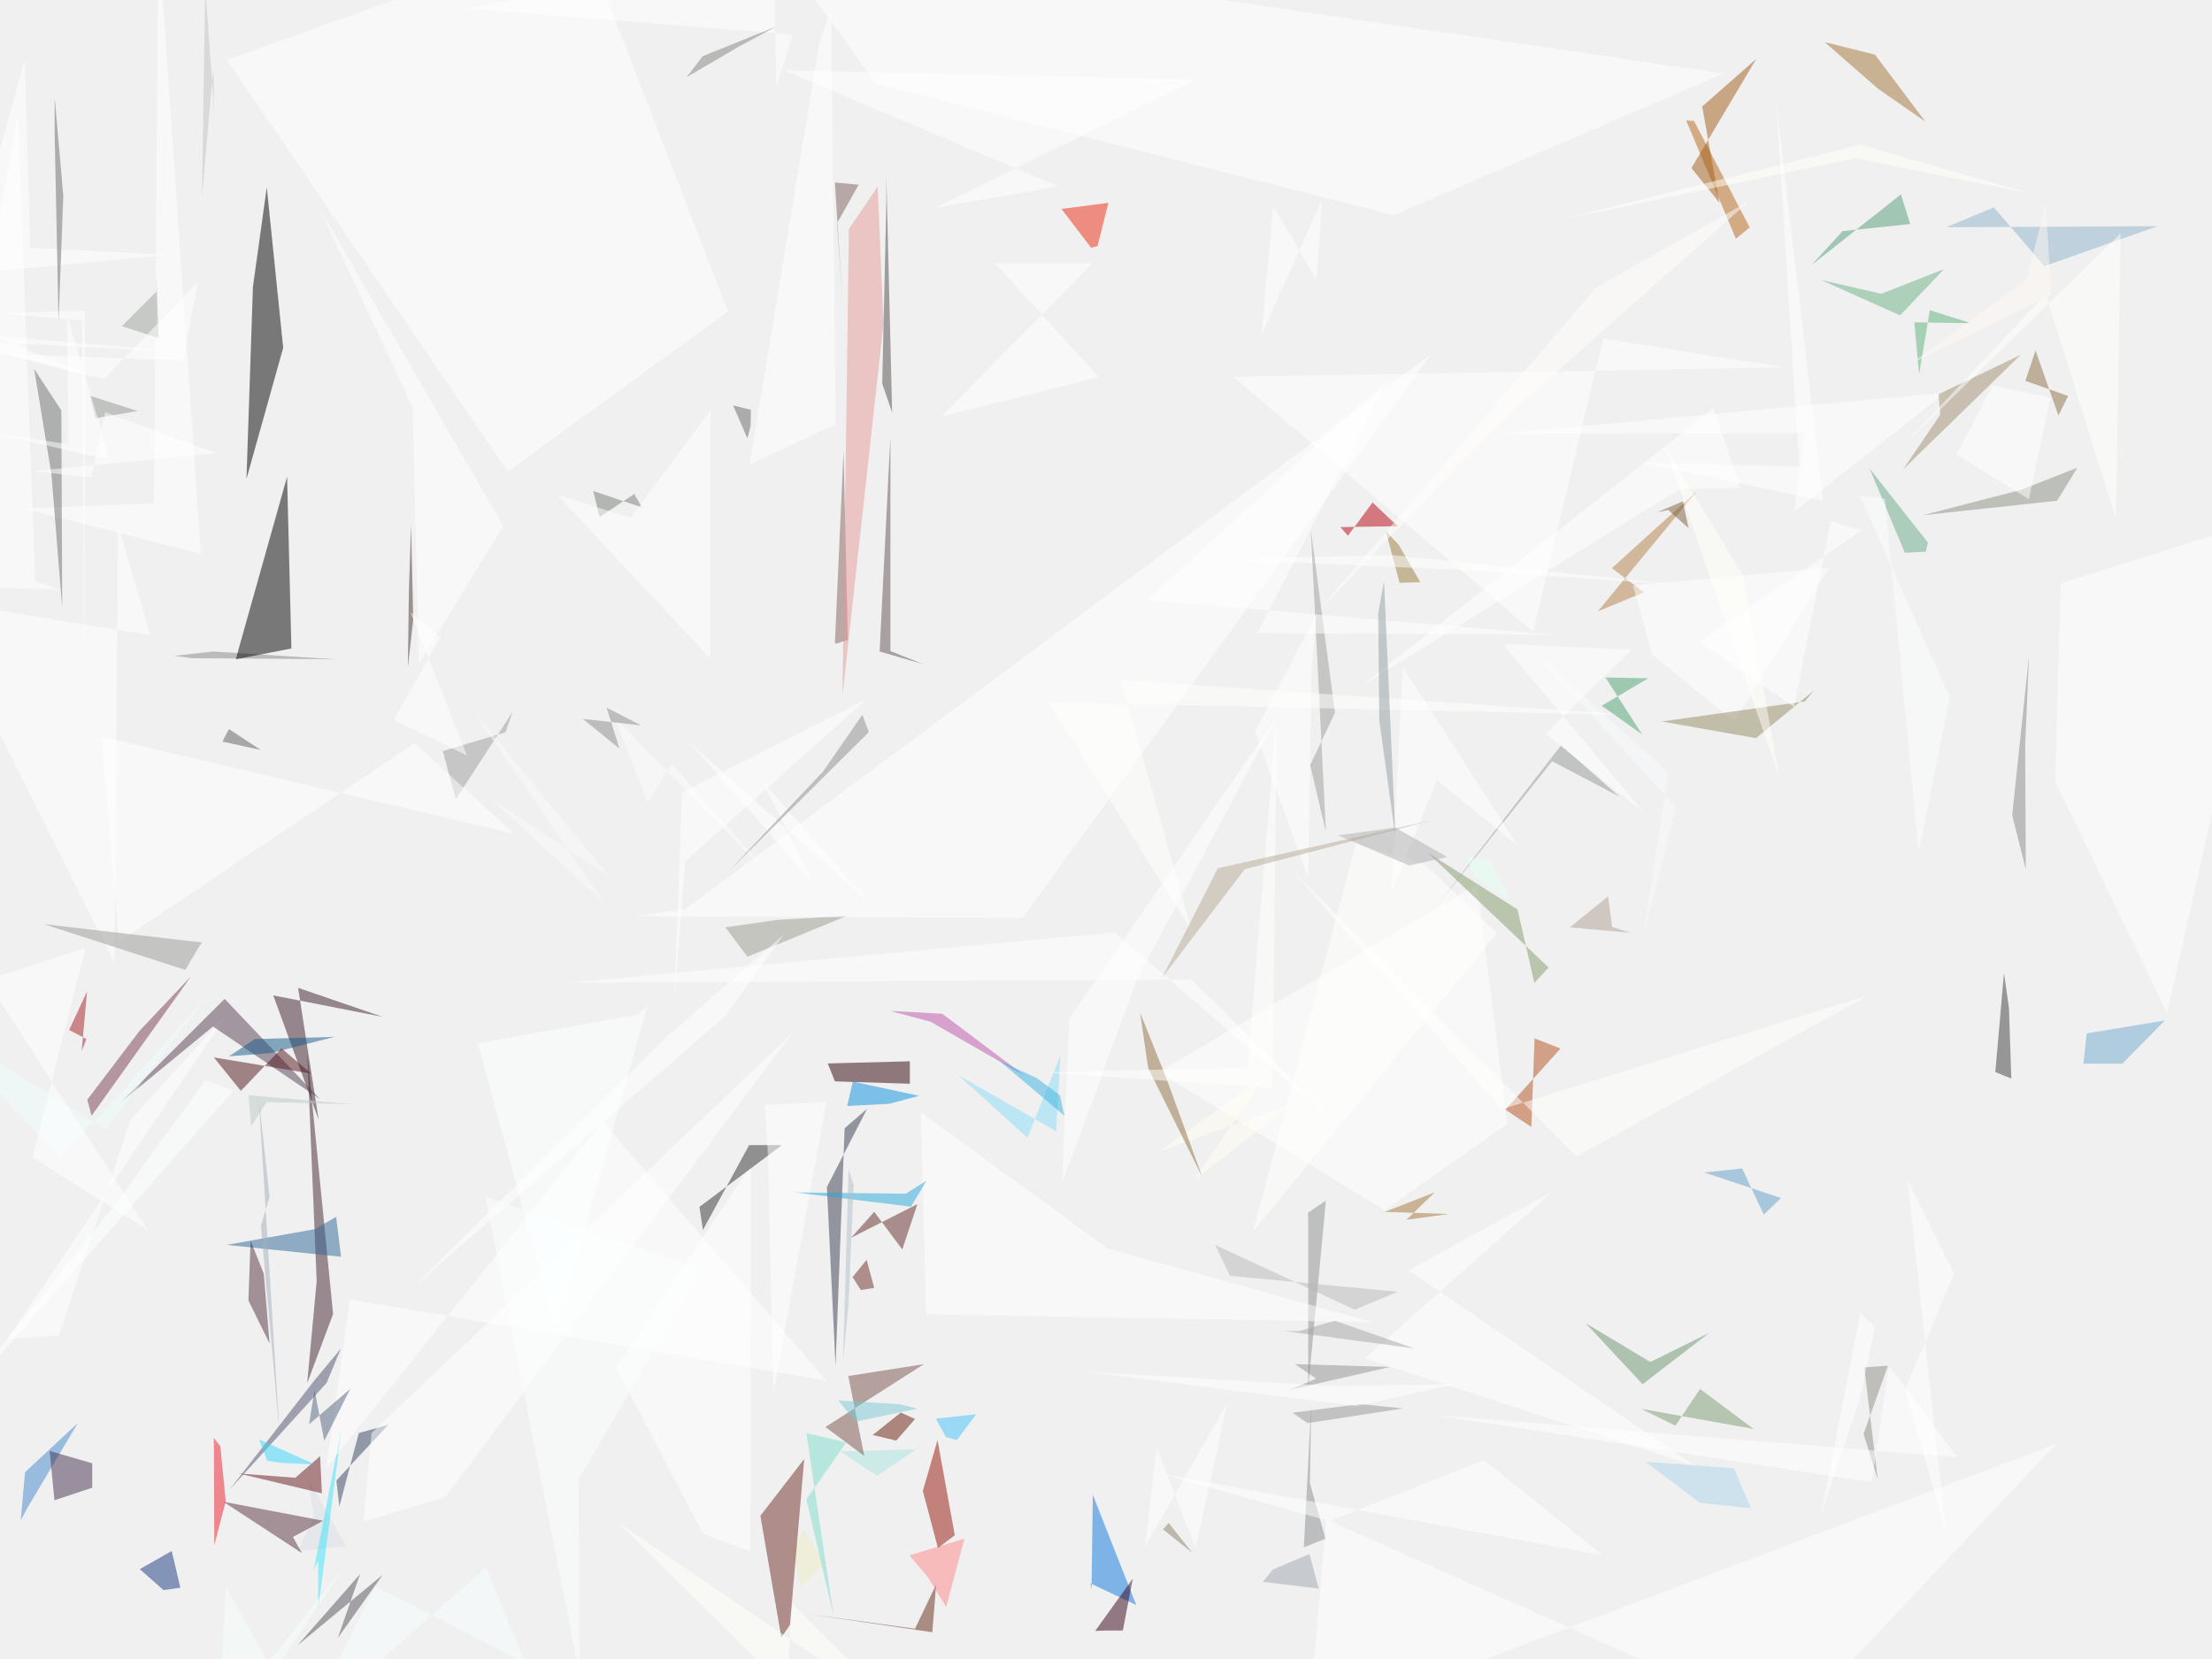
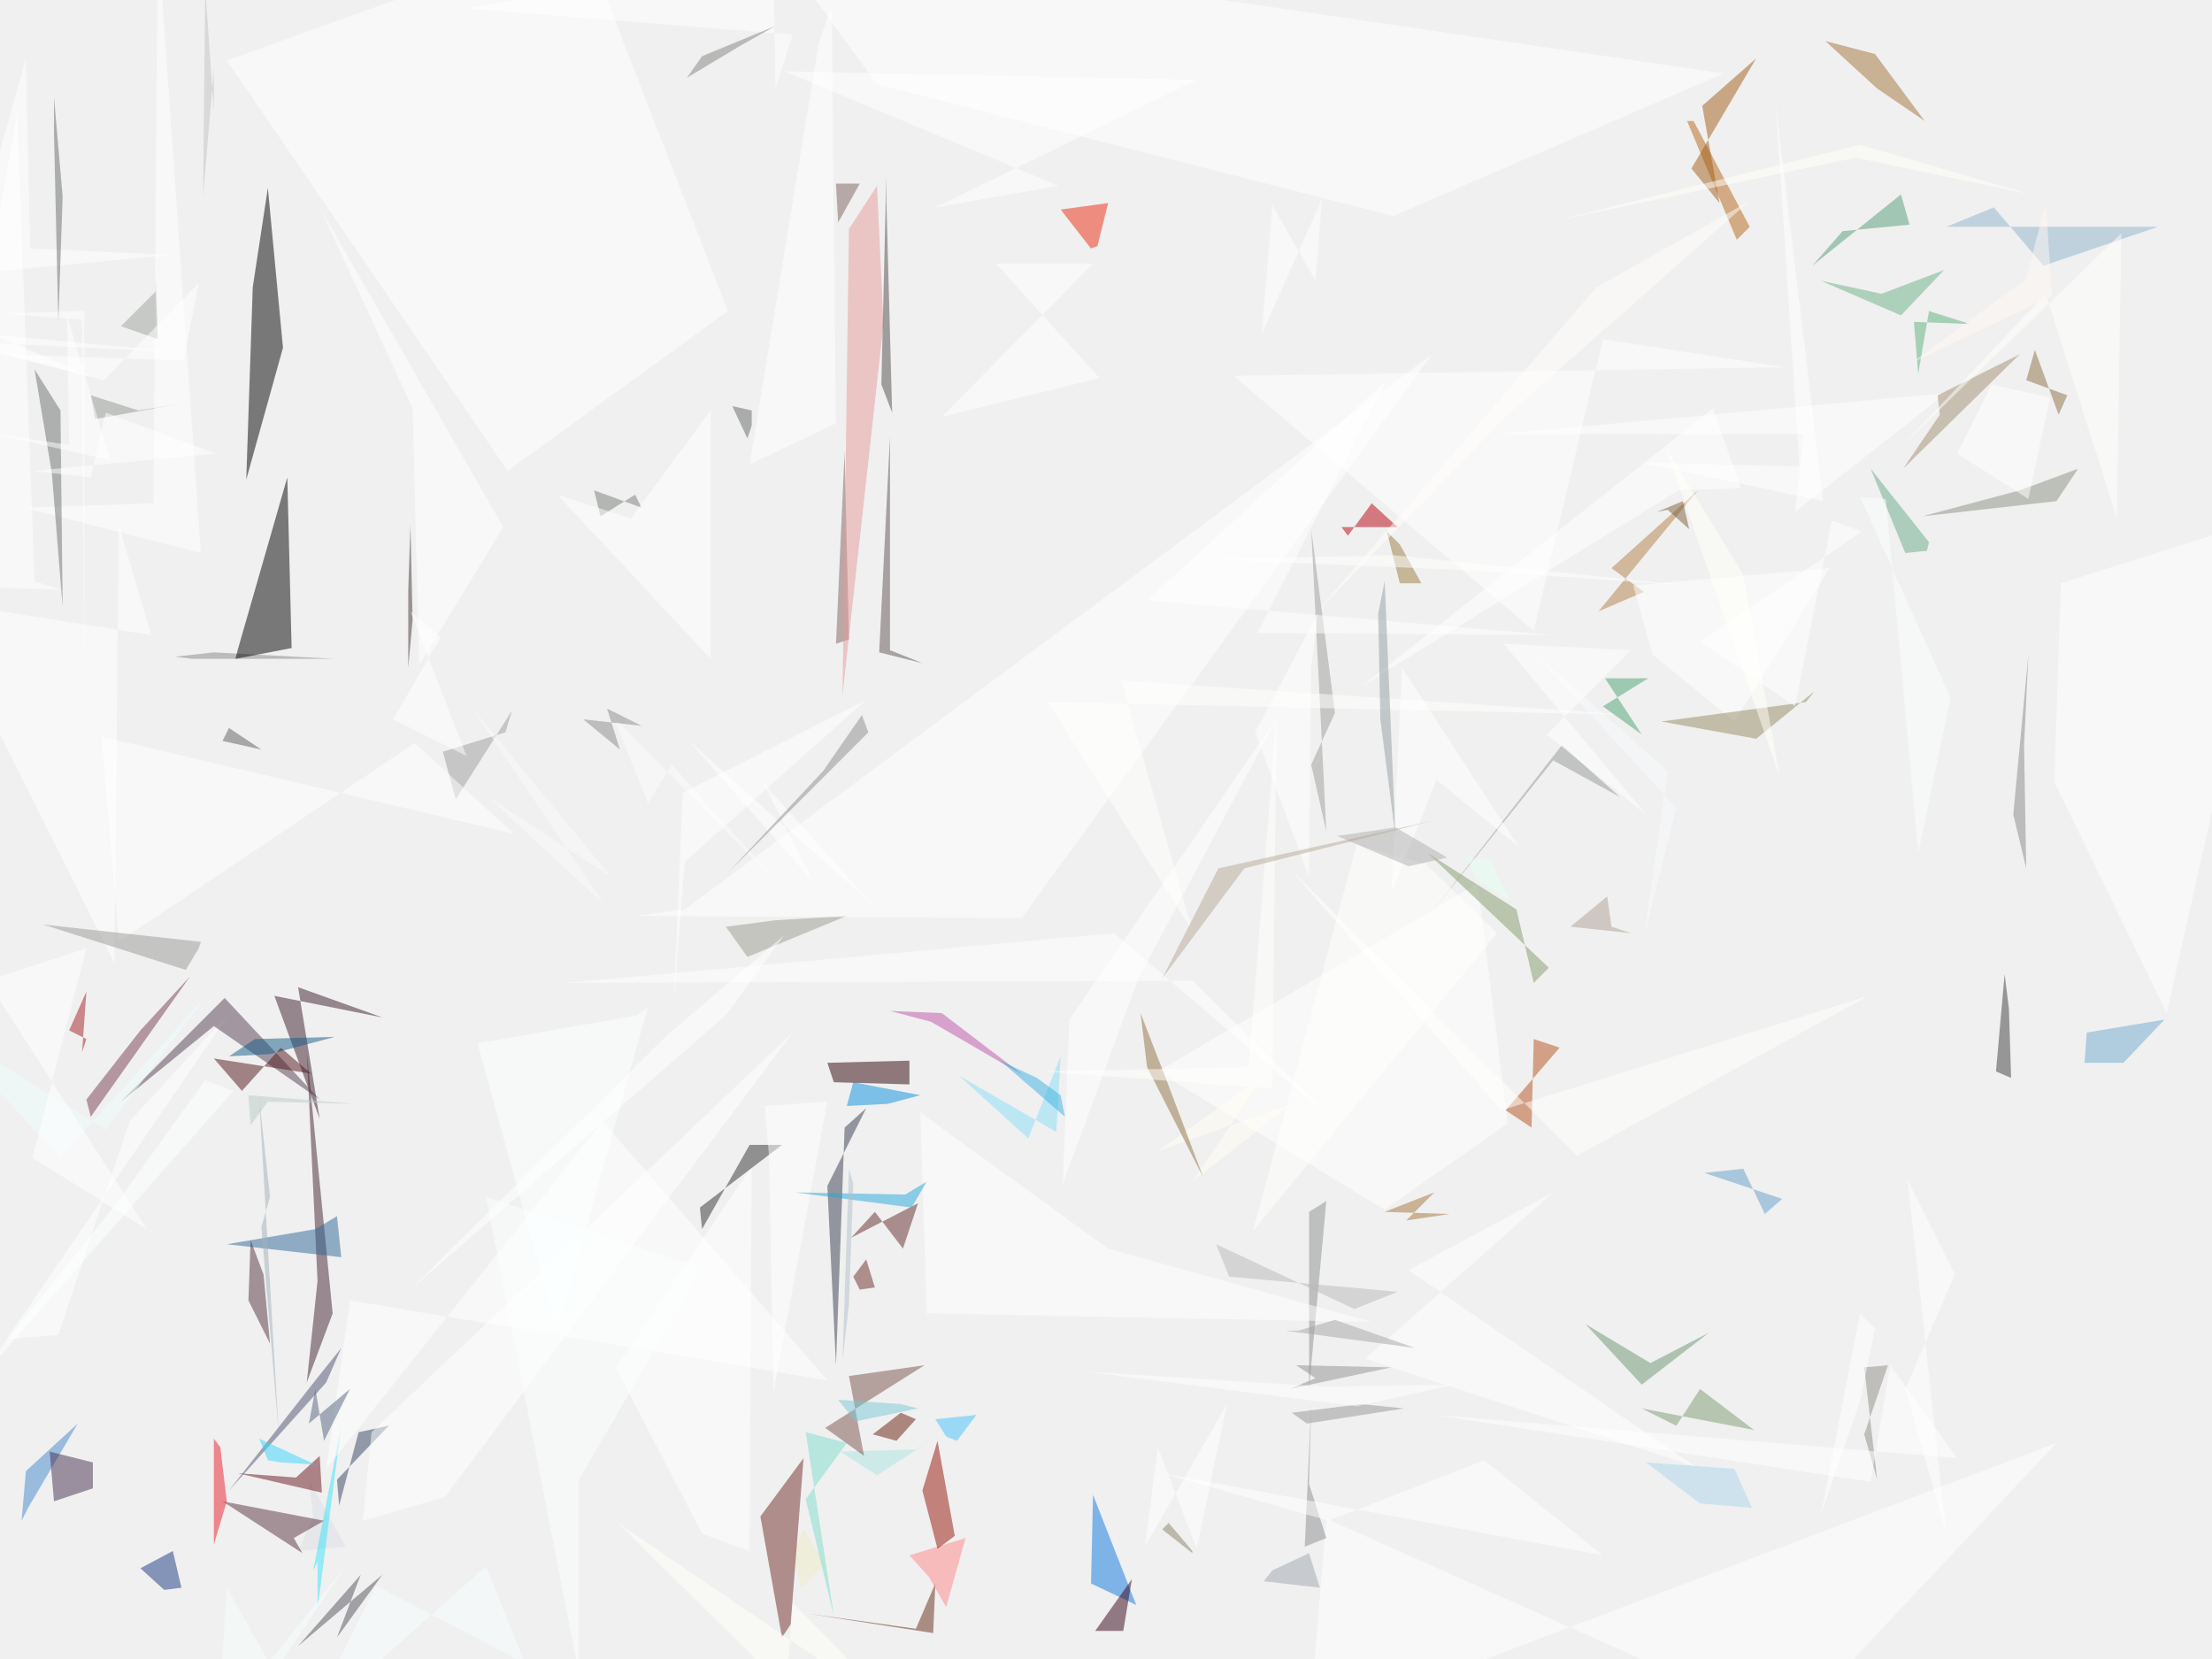
<svg xmlns="http://www.w3.org/2000/svg" version="1.1" viewBox="0 0 1024 768" width="1024" height="768">
  <g fill-opacity=".5">
-     <path fill="#f9fbfd" d="M776 373.7l-15.4 60 11.8-76.2-65-58.4" />
-     <path fill="#fff" d="M830.5 237l70-55.2-207.2 19 142-.2" />
-     <path fill="#45c2fc" d="M433.2 656.7l18.7-2-9 12-5-1.5" />
-     <path fill="#fff" d="M27.3 618.2l33-99.6 46.2-51L3.3 620" />
-     <path fill="#8d8e8f" d="M605.5 561.4l8.3-5.6-8.2 87v-76.4" />
-     <path fill="#fff" d="M359.3 40.7L367 16 216 4l142.4-26" />
-     <path fill="#959998" d="M718.5 352.4L663 422l59.7-77 27 23.8" />
-     <path fill="#ecedc5" d="M366.7 718.7l5.3-10.5 10 15.7-11 11" />
-     <path fill="#dadfe4" d="M142.8 685l17.5 30.7-22.5 2.5 7.4-15.8" />
-     <path fill="#5cb178" d="M888.4 173.2l5-29.6 19 6-26.2-.4" />
-     <path fill="#549d78" d="M853 107l-14.4 15.7L880 90l4.3 13.7" />
-     <path fill="#0d76e1" d="M526 743l-21.2-10 .5 3 .6-44" />
-     <path fill="#098fdf" d="M392.2 512l19.3-1 14-3.7-30.7-6.6" />
-     <path fill="#38e4fa" d="M145.3 726.6l13-66.4-11 84.6v-22.3" />
-     <path fill="#fff" d="M491.6 548l35-95.3L592 330.5l-97 141M652 588l66.8-36.4-87 77.2 153.2 50" />
-     <path fill="#aad5eb" d="M787 695.7l-25.3-19 41 3 7.8 18.5" />
-     <path fill="#90b2cc" d="M923 96l23.4 27.2 52.5-18.5-98 .5" />
-     <path fill="#83605d" d="M387 298l-.5-.4 4-89 2 87.6" />
-     <path fill="#878787" d="M80.7 303.6l18-2 56.7 3.6-66.5-.5" />
-     <path fill="#a8e7e0" d="M406 683.2l25.6-17.3-7.7 5-35 1" />
-     <path fill="#fefffe" d="M44 175l-65.7-17.5L84 163l-87.4-7.7" />
-     <path fill="#b27f46" d="M746.2 263l14.8 11.2-21.3 8.8 45.8-55.6" />
-     <path fill="#fff" d="M162 601.5l-11 78.2 128-160.5 103.7 120" />
-     <path fill="#919192" d="M599.5 631.5l44 1.3-46.8 10.7 12.6-5.3" />
-     <path fill="#50505b" d="M156.4 758.2l10.3-29.5-29 33 39.5-32.7" />
-     <path fill="#a18f71" d="M897.4 182.5l38-18.2-54.4 53 17.2-25.3" />
-     <path fill="#88ddf8" d="M475.6 526.7l-32-29 45.3 26 2-35" />
-     <path fill="#9d9d9d" d="M205 347.7l29-8.7 3.4-9.6L211 370" />
-     <path fill="#a47538" d="M670.6 562l-19.5 2.7 13-12.7-23 9" />
-     <path fill="#652a15" d="M374.3 747.2l49.3 6.8 9.8-20.6-1.8 22.2" />
-     <path fill="#6bb187" d="M843 129.6l36.6 16.4 20.3-21.4-29 11.4" />
-     <path fill="#583341" d="M103.4 695.2l36.4 23.8-4.2-7.5 14-7.5" />
-     <path fill="#fff" d="M269.3-31L105 27.7l130 190.6 102-74" />
-     <path fill="#9b9a91" d="M335.8 429.3l23.5-3.4 33-2-46.3 19" />
-     <path fill="#fff" d="M742.2 156.7l-32.5 135.7-138.8-118 255-4.3m-23 164l-38-31-9-32 91-8.4" />
-     <path fill="#70a8ce" d="M964.5 492.4l1.5-14 36.2-6-19.7 20" />
-     <path fill="#fff" d="M641 560.3l56.8-40-14-111-147.4 87" />
-     <path fill="#343a4a" d="M386.8 632.3l-4-82.8 18.6-36.2-10.4 9" />
-     <path fill="#8b6f43" d="M957.4 183.3l-19.8-7 4.7-14 10.6 30" />
-     <path d="M110.4 300.7l-1.2 4.5 25.7-5-2-79.5" />
-     <path fill="#9b7d40" d="M641.5 245.8l6 6.4 10 17.3-9.6.3" />
-     <path fill="#324061" d="M155.7 685.4l24-25.8-13.6 3.8-9 34" />
-     <path fill="#3a1a29" d="M177 470.7l-39-13.4 9.5 61-21-57.5" />
-     <path fill="#fff" d="M335.7 470.4L190.3 596.7l119-117.4 53.5-46.6M325.4 710l22 8.2.2-178.6-62.5 93.2" />
-     <path fill="#939792" d="M41.6 183.2l2.6 10.4L83 187l-19.2 3.3" />
-     <path fill="#fff" d="M347 215l32.3-194.8 5.4-16.8 2.2 193" />
-     <path fill="#b46516" d="M780.6 55.8l23 54.7 6.4-5.2L784.2 56" />
-     <path fill="#fff" d="M777.3 226.6l28.4-.7-12.5-37-163.5 129" />
-     <path fill="#313132" d="M323.8 558.7l1.6 10.7 21.4-39.3H362" />
-     <path fill="#7c9a70" d="M775.6 660l-15.8-7.8 52 9.3L787 643" />
-     <path fill="#5e5352" d="M427.2 307.4l-15-6V202l-5 99.6" />
-     <path fill="#fff" d="M551.5 453.5l69.3 68.5L516 431.6 262 455" />
-     <path d="M123.5 86.7l-6.4 46-3 89 17-60.7" />
-     <path fill="#40202f" d="M154.2 608.3l-12 32 4.4-47.2-4.4-106" />
-     <path fill="#fff" d="M662.7 163.8L317 421l-23 3.2 179.4.8" />
-     <path fill="#899182" d="M952.3 231.8l9.4-15.3-26.2 10.3-45.3 11.7" />
-     <path fill="#959596" d="M649.5 652l-20-2-31.2 4 7 4.8" />
-     <path fill="#fff" d="M404 419.3L318.5 343l58.2 66.2-23.8-47.6M93 256.4L73.3-31l-2 264-60.4 2.4m356 242.8L172 663.4l-3.8 41 38-11.4" />
-     <path fill="#fffffe" d="M644.8 257L780 271l-100.4-7-118.4-5.2" />
-     <path fill="#fcfcfc" d="M364 413.2L284.4 332l15.5 39.5 11-18" />
-     <path fill="#fff" d="M426.3 515l2.4 93.4 206.7 3.7L513 578" />
-     <path fill="#553f53" d="M56 510.2l42.6-35 49.4 33.5-44-46.3" />
-     <path fill="#fff" d="M14 114.7l65 3.3-95 8.8 27.5-99.4" />
-     <path fill="#958a62" d="M769.2 334l66.4-9.3 4-5-26.7 22" />
-     <path fill="#340016" d="M507 755l17.4-24.2-4.6 24h-7.6" />
-     <path fill="#656767" d="M347.6 189.7l-8.2-2L346 203l1.5-6" />
-     <path fill="#4386cd" d="M9.6 703.8l2-22.3L36 658.8 12.7 698" />
-     <path fill="#2e6698" d="M145.8 569l9.8-5.7 2.3 18.5-53-5.5" />
-     <path fill="#4c5170" d="M157.8 624.3l-12 14.4-39.6 51 45-49.5" />
-     <path fill="#53333f" d="M116 574.3l-1 27.7 9.8 20-2.7-32.4" />
-     <path fill="#fff" d="M922.4 178.4l-16.7 32 33.5 20.7 10-47" />
-     <path fill="#effcfd" d="M49 522.8l48.4-63.3-69.4 77-59-63.4" />
-     <path fill="#fff" d="M954 270l-2.6 91.7 51.8 107.5 51.8-231" />
-     <path fill="#79524b" d="M427.7 631.5l-35 5.5 7.4 37-18-13.4" />
-     <path fill="#918c86" d="M874 632.2l-11 .8 6.3 52-6.6-21.2" />
-     <path fill="#3d3d3d" d="M930 466.5l-2.3-16-4 45.8 7.4 3" />
-     <path fill="#2f0006" d="M421.2 501.7v-10.4l-38 1 3.3 8.3" />
-     <path fill="#6e2a26" d="M372.3 675.4L352 701.7l9.7 56.3 4-5.8" />
-     <path fill="#67141c" d="M149 691.3l-.8-17.2-11.5 10-26.3-2" />
-     <path fill="#fff" d="M508.7 174.6l-48-52.7h45l-70 71" />
-     <path fill="#6b706e" d="M28.4 190l.4 91.4-5-62-8-48.6" />
-     <path fill="#fffef3" d="M598.3 511l-46 35.8 34-49.5-50 36" />
-     <path fill="#fff" d="M614 703.4L828.7 799 952 668.3 605.7 799M354 511.5l1.5 23L358 645l24.6-134.8" />
-     <path fill="#68aa88" d="M891.5 255.4l1-4.2-27-34.3 16.3 39" />
-     <path fill="#839a6b" d="M710.3 455l-7.8-34-41.6-26.3 56 53.2" />
-     <path fill="#fbfbfb" d="M217.7 327.3l62.5 91.2-53.7-49.2 56 37" />
-     <path fill="#fff" d="M715.5 339.7l46 37-66-78.7 59.8 2.8" />
-     <path fill="#fffffe" d="M979.5 240.2L947 136l-66.6 71 101.3-99" />
-     <path fill="#ff8689" d="M421 720l8.7 10.3L438 744l8.5-31.7" />
-     <path fill="#fef9f3" d="M949.6 136.6L947 94.3l-8.7 35-53.6 39" />
-     <path fill="#a25c16" d="M783 77.8l30-50.5-25 22 8 44.6" />
-     <path fill="#fff" d="M868 614.5l-7.3 34-17.7 52.8 18.2-93.5" />
-     <path fill="#622a29" d="M417.7 578.4l7-21L394 573l10.7-12" />
-     <path fill="#b7000e" d="M620.5 244l3.5 4 11.4-15.4 11.6 11" />
-     <path fill="#125b87" d="M118 481l36.8-1-29.4 7.5L106 489" />
-     <path fill="#bd52a9" d="M430.8 473l-18.6-5 24 1.3 38.3 28.8" />
-     <path fill="#fff" d="M31.7 205.7l-38.6-6L51 213l-20-67.4" />
-     <path fill="#937143" d="M527.8 468.8l3.7 25.6 25 50.3-16.4-45.2" />
-     <path fill="#fffffa" d="M364.2 782l2.5-39.7 53.4 53.5-134-91" />
-     <path fill="#3bb1e3" d="M492.7 516.5l-2-9.4-10.7-8-17.3-8" />
-     <path fill="#fff" d="M68.4 569.4L15 535.7l24.7-97-46 15" />
-     <path fill="#8b8b8b" d="M280.8 327.6l6 19-17-13.8 27 3" />
-     <path fill="#25a6dd" d="M421.7 558.6L368 552l51.3.6 9.6-6" />
-     <path fill="#fffefc" d="M697 193l-89 92.3L739 133l71.3-40.3" />
-     <path fill="#681c0a" d="M404 664.3l13-10.4 6.6 3-8.7 10" />
-     <path fill="#53627d" d="M145.6 643.3l-2.5 16 19-16.3-12 24" />
-     <path fill="#7cddcd" d="M373.3 663.4l18.4 4.4-18.4 26.3 12.6 54" />
-     <path fill="#fff" d="M233 243.6l-39.2 64-2.8-119L147.7 96" />
-     <path fill="#8c8c8c" d="M381 357.2l18.2-26.3 3 8-65.4 65" />
-     <path fill="#787c78" d="M274.6 227.3l3 12 16-10.6 3.6 6.2" />
-     <path fill="#898989" d="M931.5 377.4l6.3 25-.3-57.2 1.8-41.7" />
-     <path fill="#fff" d="M644 413.7l5.4-105 53.4 83-37.6-30.5m201.3 325l8-54 31.5 42.4L663.8 655" />
-     <path fill="#fffffe" d="M580 570.3L693 432l-33.5-32-31.8-9.5" />
-     <path fill="#9c9c9a" d="M613.8 385l-7-140 11.2 85-11.5 24.2" />
-     <path fill="#fffffb" d="M762.8 193.8l44 72.3 17 94-53-153" />
-     <path fill="#453630" d="M189.3 273.3l1-30.4 1 44-2.5 22" />
-     <path fill="#ec1d2b" d="M99 665.6l3 4 2.5 25.4-5.3 20.3" />
-     <path fill="#7b5e39" d="M781.7 244.5l-9.4-8.4-5 1 11.7-5" />
-     <path fill="#fff" d="M54.6 243l15 51L-31 277.8l84 168" />
-     <path fill="#fbfffe" d="M861 229.6l41.6 93-14.4 72.2-15.6-164" />
-     <path fill="#f6fffe" d="M126.6 774l-22-39.2L101 799l59-74.5" />
-     <path fill="#183680" d="M83.5 735l-4-17-14.8 8.4 11 9.7" />
-     <path fill="#fff" d="M531 277.8l188 16-137-.7 60.2-117" />
-     <path fill="#e49b98" d="M409 149.7l-2.7-63.3L393 106l-3 216" />
-     <path fill="#fff" d="M362.8 32.5l191 4.3-121.2 59.5 57.4-10" />
-     <path fill="#e3fff3" d="M682.6 406.5l16.7 10.6-9.3-19-11-1" />
-     <path fill="#fffffe" d="M518.8 314.8l33 116.3-66.3-106 272 6" />
-     <path fill="#ec2a0f" d="M491.4 96.7l13.7 18 3-.8 5-20" />
-     <path fill="#a61c22" d="M37.8 486.6L40 481l-8-4.2 8.3-17.8" />
-     <path fill="#b5511d" d="M722.4 485.4l-12-4.7-1.5 41-12-8" />
-     <path fill="#fffffa" d="M861 67l79.2 22.7L859 73.3 721.2 102" />
-     <path fill="#939da2" d="M646 387.4L640.7 269l-2.7 15 .5 49.4" />
-     <path fill="#38d5fd" d="M146 678l-16-.8-6.3-1-3.7-9.8" />
-     <path fill="#828480" d="M342.5 21.3l16.8-9-34 13.7-7.4 9.7" />
-     <path fill="#bacac7" d="M123.5 510.2l40 1L115 507l1.3 14.3" />
-     <path fill="#af9f95" d="M744.4 415l-17.7 14.3 28 2.5-8.4-2.7" />
-     <path fill="#504a4a" d="M408.4 177.6L413 191l-2.7-109.7V94" />
-     <path fill="#fff" d="M581 338.8l28.5-54.6-2.3 26.2-1.6 96" />
-     <path fill="#9fa5ae" d="M584.6 732.3l4.6-5.7 17-7.2 4.3 16" />
-     <path fill="#7b605d" d="M390 139l-2.5-35.7 10-17.8-11-1" />
-     <path fill="#fff" d="M535.5 670.2l18 46.4 14.7-67L530 716" />
-     <path fill="#fffffe" d="M591 330.2l-13.5 164-94.7 2.2 106.4 7.3" />
-     <path fill="#a27239" d="M869.3 41l22 15.3-23.3-31-23.3-5.8" />
-     <path fill="#fff" d="M798 34L355-31l50.5 69.8 239.7 60.8" />
-     <path fill="#f9fefe" d="M173.6 734.3l69.5 35.5-18-44.4-83 73.6" />
-     <path fill="#a0b1bc" d="M120.8 567.5l4-13.5-5-45.3 9.6 154.7" />
-     <path fill="#fffffe" d="M864.8 460.8l-169.6 52.7L597.4 402l132.4 133.4" />
-     <path fill="#afaeaf" d="M619.4 386.7l33 14 17.5-4-24-13.6" />
-     <path fill="#feffff" d="M53.8 557L-31 662.5 108 505l-13-5" />
-     <path fill="#fff" d="M822.3 47.8l21.6 184-85-17.8 74 2m-541 23.7l37-49.7v115l-71-76" />
-     <path fill="#5f5f5f" d="M120.7 347.2l-14.7-9.7-2 3.8-1 2" />
-     <path fill="#b6a994" d="M662.5 379.8l-86.3 22.6-38.2 50.2 25.8-50.7" />
-     <path fill="#fff" d="M48.7 190.8l51.6 19-85 8.3 27 3" />
-     <path fill="#b2c0cb" d="M392.8 541.4l2.4 7-2.4 55.4-2.5 26" />
-     <path fill="#888069" d="M541 705l10.6 13.4.2.3-13.4-10.7" />
-     <path fill="#6a9770" d="M791.3 617L764 630.5l-30-18 26.4 28.3" />
-     <path fill="#6a2c26" d="M404.7 596.2l-6.2 1-3.8-6 6.5-8" />
-     <path fill="#fff" d="M502.8 635l111.2 6.5 59-.6-45.2 10M55 436l137-92 46 42-191-45m739.5-44l44 30.3 17-86 14.3 4.3m42.8 344l-21.7-44 18 164-19-66.4" />
-     <path fill="#8a8d8f" d="M607 649.8l-.6 36.8 7.2 25.7-10 4" />
-     <path fill="#78c9d5" d="M388 648.3l8.2 9.8 28.5-6-8-2" />
-     <path fill="#9ea29f" d="M56.4 151l16-16v-7.5l1 29" />
-     <path fill="#432f4e" d="M25.2 694.5l17.5-5.8v-11.3L23 671.7" />
-     <path fill="#fff" d="M39 325.5l-1-177.2L-.4 145l39.8-1.2" />
-     <path fill="#629fc9" d="M789 542.8l35.5 11.8-8 7.7-10-21.4" />
-     <path fill="#961207" d="M442 710.7l-8-44-6.8 23.5 7 26.4" />
-     <path fill="#fff" d="M84.8 167l6.8-36.5-43.4 45L3 163.7" />
-     <path fill="#feffff" d="M257.5 616.7l42.2-151-4.7 4-73.8 13.3" />
-     <path fill="#676c6b" d="M29.3 90.7l-4-45.8v17l1.8 87" />
-     <path fill="#4ba271" d="M763 314l-21.5 12.7 18.7 13.3-17-26.4" />
-     <path fill="#fff" d="M216.2 349.8L190 283.4l14 11.4-21.7 38.4m355.2 349l77.8 22L687 676l55 44M8.3 52.3l8 216.8 12 4-59.4-2" />
-     <path fill="#b8b8b8" d="M562.5 576.3l64.7 30L647 598l-77.6-7.4" />
-     <path fill="#763c50" d="M88.4 452l-46 64.5-2-7.4 24.3-32" />
-     <path fill="#fdffff" d="M224.7 554l43.6 221.4-.5-90.4 57-97.7" />
-     <path fill="#c2c2c2" d="M98.7 31.6l-5.2 59.7L95-6.2l4.2 58" />
-     <path fill="#51151a" d="M99 489.5l45 7.5-13.7-11.7-18.8 19.7" />
-     <path fill="#a5a5a6" d="M601.4 616.2h-6.6l59.8 8-36.7-12.8" />
-     <path fill="#fff" d="M612.2 92l-2.8 37.5-20-34.2L584 155" />
-     <path fill="#989897" d="M20.2 427.8L85.8 449l6-10.2 1.7-2.5" />
-     <path fill="#fff" d="M315.7 366.8l85.5-43.2-84 75.2-5 64.5" />
+     <path fill="#f9fbfd" d="M776 374l-15 60 11-77-65-58" />
+     <path fill="#fff" d="M831 237l70-55-208 19h142" />
+     <path fill="#45c2fc" d="M433 657l19-2-9 12-5-2" />
+     <path fill="#fff" d="M27 618l33-99 47-51L3 620" />
+     <path fill="#8d8e8f" d="M606 561l8-5-8 87v-77" />
+     <path fill="#fff" d="M359 41l8-25L216 4l142-26" />
+     <path fill="#959998" d="M719 352l-56 70 60-77 27 24" />
+     <path fill="#ecedc5" d="M367 719l5-11 10 16-11 11" />
+     <path fill="#dadfe4" d="M143 685l17 31-22 2 7-16" />
+     <path fill="#5cb178" d="M888 173l5-29 19 6-26-1" />
+     <path fill="#549d78" d="M853 107l-14 16 41-33 4 14" />
+     <path fill="#0d76e1" d="M526 743l-21-10v3l1-44" />
+     <path fill="#098fdf" d="M392 512l19-1 15-4-31-6" />
+     <path fill="#38e4fa" d="M145 727l13-67-11 85v-22" />
+     <path fill="#fff" d="M492 548l35-95 65-122-97 141m157 116l67-36-87 77 153 50" />
+     <path fill="#aad5eb" d="M787 696l-25-19 41 3 8 18" />
+     <path fill="#90b2cc" d="M923 96l23 27 53-18h-98" />
+     <path fill="#83605d" d="M387 298l4-89 2 87" />
+     <path fill="#878787" d="M81 304l18-2 56 3H89" />
+     <path fill="#a8e7e0" d="M406 683l26-17-8 5-35 1" />
+     <path fill="#fefffe" d="M44 175l-66-17 106 5-87-8" />
+     <path fill="#b27f46" d="M746 263l15 11-21 9 46-56" />
+     <path fill="#fff" d="M162 602l-11 78 128-161 104 120" />
+     <path fill="#919192" d="M600 632l44 1-47 10 12-5" />
+     <path fill="#50505b" d="M156 758l11-29-29 33 39-33" />
+     <path fill="#a18f71" d="M897 183l38-19-54 53 17-25" />
+     <path fill="#88ddf8" d="M476 527l-32-29 45 26 2-35" />
+     <path fill="#9d9d9d" d="M205 348l29-9 3-10-26 41" />
+     <path fill="#a47538" d="M671 562l-20 3 13-13-23 9" />
+     <path fill="#652a15" d="M374 747l50 7 9-21-1 23" />
+     <path fill="#6bb187" d="M843 130l37 16 20-21-29 11" />
+     <path fill="#583341" d="M103 695l37 24-4-7 14-8" />
+     <path fill="#fff" d="M269-31L105 28l130 190 102-74" />
+     <path fill="#9b9a91" d="M336 429l23-3 33-2-46 19" />
+     <path fill="#fff" d="M742 157l-32 135-139-118 255-4m-23 164l-38-31-9-32 91-8" />
+     <path fill="#70a8ce" d="M965 492l1-14 36-6-19 20" />
+     <path fill="#fff" d="M641 560l57-40-14-111-148 87" />
+     <path fill="#343a4a" d="M387 632l-4-83 18-36-10 9" />
+     <path fill="#8b6f43" d="M957 183l-19-7 4-14 11 30" />
+     <path d="M110 301l-1 4 26-5-2-79" />
+     <path fill="#9b7d40" d="M642 246l6 6 10 18h-10" />
+     <path fill="#324061" d="M156 685l24-25-14 3-9 34" />
+     <path fill="#3a1a29" d="M177 471l-39-14 10 61-21-57" />
+     <path fill="#fff" d="M336 470L190 597l119-118 54-46m-38 277l22 8 1-178-63 93" />
+     <path fill="#939792" d="M42 183l2 11 39-7-19 3" />
+     <path fill="#fff" d="M347 215l32-195 6-17 2 193" />
+     <path fill="#b46516" d="M781 56l23 55 6-6-26-49" />
+     <path fill="#fff" d="M777 227l29-1-13-37-163 129" />
+     <path fill="#313132" d="M324 559l1 10 22-39h15" />
+     <path fill="#7c9a70" d="M776 660l-16-8 52 10-25-19" />
+     <path fill="#5e5352" d="M427 307l-15-6v-99l-5 100" />
+     <path fill="#fff" d="M552 454l69 68-105-90-254 23" />
+     <path d="M124 87l-7 46-3 89 17-61" />
+     <path fill="#40202f" d="M154 608l-12 32 5-47-5-106" />
+     <path fill="#fff" d="M663 164L317 421l-23 3 179 1" />
+     <path fill="#899182" d="M952 232l10-15-27 10-45 12" />
+     <path fill="#959596" d="M650 652l-20-2-32 4 7 5" />
+     <path fill="#fff" d="M404 419l-85-76 58 66-24-47M93 256L73-31l-2 264-60 2m356 243L172 663l-4 41 38-11" />
+     <path fill="#fffffe" d="M645 257l135 14-100-7-119-5" />
+     <path fill="#fcfcfc" d="M364 413l-80-81 16 40 11-18" />
+     <path fill="#fff" d="M426 515l3 93 206 4-122-34" />
+     <path fill="#553f53" d="M56 510l43-35 49 34-44-47" />
+     <path fill="#fff" d="M14 115l65 3-95 9L12 27" />
+     <path fill="#958a62" d="M769 334l67-9 4-5-27 22" />
+     <path fill="#340016" d="M507 755l17-24-4 24h-8" />
+     <path fill="#656767" d="M348 190l-9-2 7 15 2-6" />
+     <path fill="#4386cd" d="M10 704l2-23 24-22-23 39" />
+     <path fill="#2e6698" d="M146 569l10-6 2 19-53-6" />
+     <path fill="#4c5170" d="M158 624l-12 15-40 51 45-50" />
+     <path fill="#53333f" d="M116 574l-1 28 10 20-3-32" />
+     <path fill="#fff" d="M922 178l-16 32 33 21 10-47" />
+     <path fill="#effcfd" d="M49 523l48-64-69 77-59-63" />
+     <path fill="#fff" d="M954 270l-3 92 52 107 52-231" />
+     <path fill="#79524b" d="M428 632l-35 5 7 37-18-13" />
+     <path fill="#918c86" d="M874 632l-11 1 6 52-6-21" />
+     <path fill="#3d3d3d" d="M930 467l-2-16-4 45 7 3" />
+     <path fill="#2f0006" d="M421 502v-11l-38 1 3 9" />
+     <path fill="#6e2a26" d="M372 675l-20 27 10 56 4-6" />
+     <path fill="#67141c" d="M149 691l-1-17-11 10-27-2" />
+     <path fill="#fff" d="M509 175l-48-53h45l-70 71" />
+     <path fill="#6b706e" d="M28 190l1 91-5-62-8-48" />
+     <path fill="#fffef3" d="M598 511l-46 36 34-50-50 36" />
+     <path fill="#fff" d="M614 703l215 96 123-131-346 131M354 512l2 23 2 110 25-135" />
+     <path fill="#68aa88" d="M892 255l1-4-27-34 16 39" />
+     <path fill="#839a6b" d="M710 455l-8-34-41-26 56 53" />
+     <path fill="#fbfbfb" d="M218 327l62 92-54-50 57 37" />
+     <path fill="#fff" d="M716 340l46 37-66-79 59 3" />
+     <path fill="#fffffe" d="M980 240l-33-104-67 71 102-99" />
+     <path fill="#ff8689" d="M421 720l9 10 8 14 9-32" />
+     <path fill="#fef9f3" d="M950 137l-3-43-9 35-53 39" />
+     <path fill="#a25c16" d="M783 78l30-51-25 22 8 45" />
+     <path fill="#fff" d="M868 615l-7 34-18 52 18-93" />
+     <path fill="#622a29" d="M418 578l7-21-31 16 11-12" />
+     <path fill="#b7000e" d="M621 244l3 4 11-15 12 11" />
+     <path fill="#125b87" d="M118 481l37-1-30 8-19 1" />
+     <path fill="#bd52a9" d="M431 473l-19-5 24 1 38 29" />
+     <path fill="#fff" d="M32 206l-39-6 58 13-20-67" />
+     <path fill="#937143" d="M528 469l3 25 26 51-17-45" />
+     <path fill="#fffffa" d="M364 782l3-40 53 54-134-91" />
+     <path fill="#3bb1e3" d="M493 517l-2-10-11-8-17-8" />
+     <path fill="#fff" d="M68 569l-53-33 25-97-46 15" />
+     <path fill="#8b8b8b" d="M281 328l6 19-17-14 27 3" />
+     <path fill="#25a6dd" d="M422 559l-54-7 51 1 10-6" />
+     <path fill="#fffefc" d="M697 193l-89 92 131-152 71-40" />
+     <path fill="#681c0a" d="M404 664l13-10 7 3-9 10" />
+     <path fill="#53627d" d="M146 643l-3 16 19-16-12 24" />
+     <path fill="#7cddcd" d="M373 663l19 5-19 26 13 54" />
+     <path fill="#fff" d="M233 244l-39 64-3-119-43-93" />
+     <path fill="#8c8c8c" d="M381 357l18-26 3 8-65 65" />
+     <path fill="#787c78" d="M275 227l3 12 16-10 3 6" />
+     <path fill="#898989" d="M932 377l6 25-1-57 2-42" />
+     <path fill="#fff" d="M644 414l5-105 54 83-38-31m201 325l9-54 31 43-242-20" />
+     <path fill="#fffffe" d="M580 570l113-138-33-32-32-9" />
+     <path fill="#9c9c9a" d="M614 385l-7-140 11 85-11 24" />
+     <path fill="#fffffb" d="M763 194l44 72 17 94-53-153" />
+     <path fill="#453630" d="M189 273l1-30 1 44-2 22" />
+     <path fill="#ec1d2b" d="M99 666l3 4 3 25-6 20" />
+     <path fill="#7b5e39" d="M782 245l-10-9-5 1 12-5" />
+     <path fill="#fff" d="M55 243l15 51-101-16 84 168" />
+     <path fill="#fbfffe" d="M861 230l42 93-15 72-15-164" />
+     <path fill="#f6fffe" d="M127 774l-22-39-4 64 59-74" />
+     <path fill="#183680" d="M84 735l-4-17-15 8 11 10" />
+     <path fill="#fff" d="M531 278l188 16-137-1 60-117" />
+     <path fill="#e49b98" d="M409 150l-3-64-13 20-3 216" />
+     <path fill="#fff" d="M363 33l191 4-121 59 57-10" />
+     <path fill="#e3fff3" d="M683 407l16 10-9-19-11-1" />
+     <path fill="#fffffe" d="M519 315l33 116-67-106 272 6" />
+     <path fill="#ec2a0f" d="M491 97l14 18 3-1 5-20" />
+     <path fill="#a61c22" d="M38 487l2-6-8-4 8-18" />
+     <path fill="#b5511d" d="M722 485l-12-4-1 41-12-8" />
+     <path fill="#fffffa" d="M861 67l79 23-81-17-138 29" />
+     <path fill="#939da2" d="M646 387l-5-118-3 15 1 49" />
+     <path fill="#38d5fd" d="M146 678l-16-1-6-1-4-10" />
+     <path fill="#828480" d="M343 21l16-9-34 14-7 10" />
+     <path fill="#bacac7" d="M124 510l40 1-49-4 1 14" />
+     <path fill="#af9f95" d="M744 415l-17 14 28 3-9-3" />
+     <path fill="#504a4a" d="M408 178l5 13-3-110v13" />
+     <path fill="#fff" d="M581 339l29-55-3 26-1 96" />
+     <path fill="#9fa5ae" d="M585 732l4-5 17-8 5 16" />
+     <path fill="#7b605d" d="M390 139l-2-36 10-18h-11" />
+     <path fill="#fff" d="M536 670l18 47 14-67-38 66" />
+     <path fill="#fffffe" d="M591 330l-13 164-95 2 106 8" />
+     <path fill="#a27239" d="M869 41l22 15-23-31-23-6" />
+     <path fill="#fff" d="M798 34L355-31l51 70 239 61" />
+     <path fill="#f9fefe" d="M174 734l69 36-18-45-83 74" />
+     <path fill="#a0b1bc" d="M121 568l4-14-5-45 9 154" />
+     <path fill="#fffffe" d="M865 461l-170 53-98-112 133 133" />
+     <path fill="#afaeaf" d="M619 387l33 14 18-4-24-14" />
+     <path fill="#feffff" d="M54 557l-85 106 139-158-13-5" />
+     <path fill="#fff" d="M822 48l22 184-85-18 74 2m-541 24l37-50v115l-71-76" />
+     <path fill="#5f5f5f" d="M121 347l-15-10-2 4-1 2" />
+     <path fill="#b6a994" d="M663 380l-87 22-38 51 26-51" />
+     <path fill="#fff" d="M49 191l51 19-85 8 27 3" />
+     <path fill="#b2c0cb" d="M393 541l2 7-2 56-3 26" />
+     <path fill="#888069" d="M541 705l11 13v1l-14-11" />
+     <path fill="#6a9770" d="M791 617l-27 14-30-18 26 28" />
+     <path fill="#6a2c26" d="M405 596l-7 1-3-6 6-8" />
+     <path fill="#fff" d="M503 635l111 7 59-1-45 10M55 436l137-92 46 42-191-45m740-44l44 30 17-86 14 5m43 344l-22-44 18 164-19-67" />
+     <path fill="#8a8d8f" d="M607 650l-1 37 8 25-10 4" />
+     <path fill="#78c9d5" d="M388 648l8 10 29-6-8-2" />
+     <path fill="#9ea29f" d="M56 151l16-16v-7l1 29" />
+     <path fill="#432f4e" d="M25 695l18-6v-12l-20-5" />
+     <path fill="#fff" d="M39 326l-1-178-38-3 39-1" />
+     <path fill="#629fc9" d="M789 543l36 12-8 7-10-21" />
+     <path fill="#961207" d="M442 711l-8-44-7 23 7 27" />
+     <path fill="#fff" d="M85 167l7-36-44 45-45-12" />
+     <path fill="#feffff" d="M258 617l42-151-5 4-74 13" />
+     <path fill="#676c6b" d="M29 91l-4-46v17l2 87" />
+     <path fill="#4ba271" d="M763 314l-21 13 18 13-17-26" />
+     <path fill="#fff" d="M216 350l-26-67 14 12-22 38m356 349l77 22 72-28 55 44M8 52l8 217 12 4-59-2" />
+     <path fill="#b8b8b8" d="M563 576l64 30 20-8-78-7" />
+     <path fill="#763c50" d="M88 452l-46 65-2-8 25-32" />
+     <path fill="#fdffff" d="M225 554l43 221v-90l57-98" />
+     <path fill="#c2c2c2" d="M99 32l-5 59 1-97 4 58" />
+     <path fill="#51151a" d="M99 490l45 7-14-12-18 20" />
+     <path fill="#a5a5a6" d="M601 616h-6l60 8-37-13" />
+     <path fill="#fff" d="M612 92l-3 38-20-35-5 60" />
+     <path fill="#989897" d="M20 428l66 21 6-10 1-3" />
+     <path fill="#fff" d="M316 367l85-43-84 75-5 64" />
  </g>
</svg>
